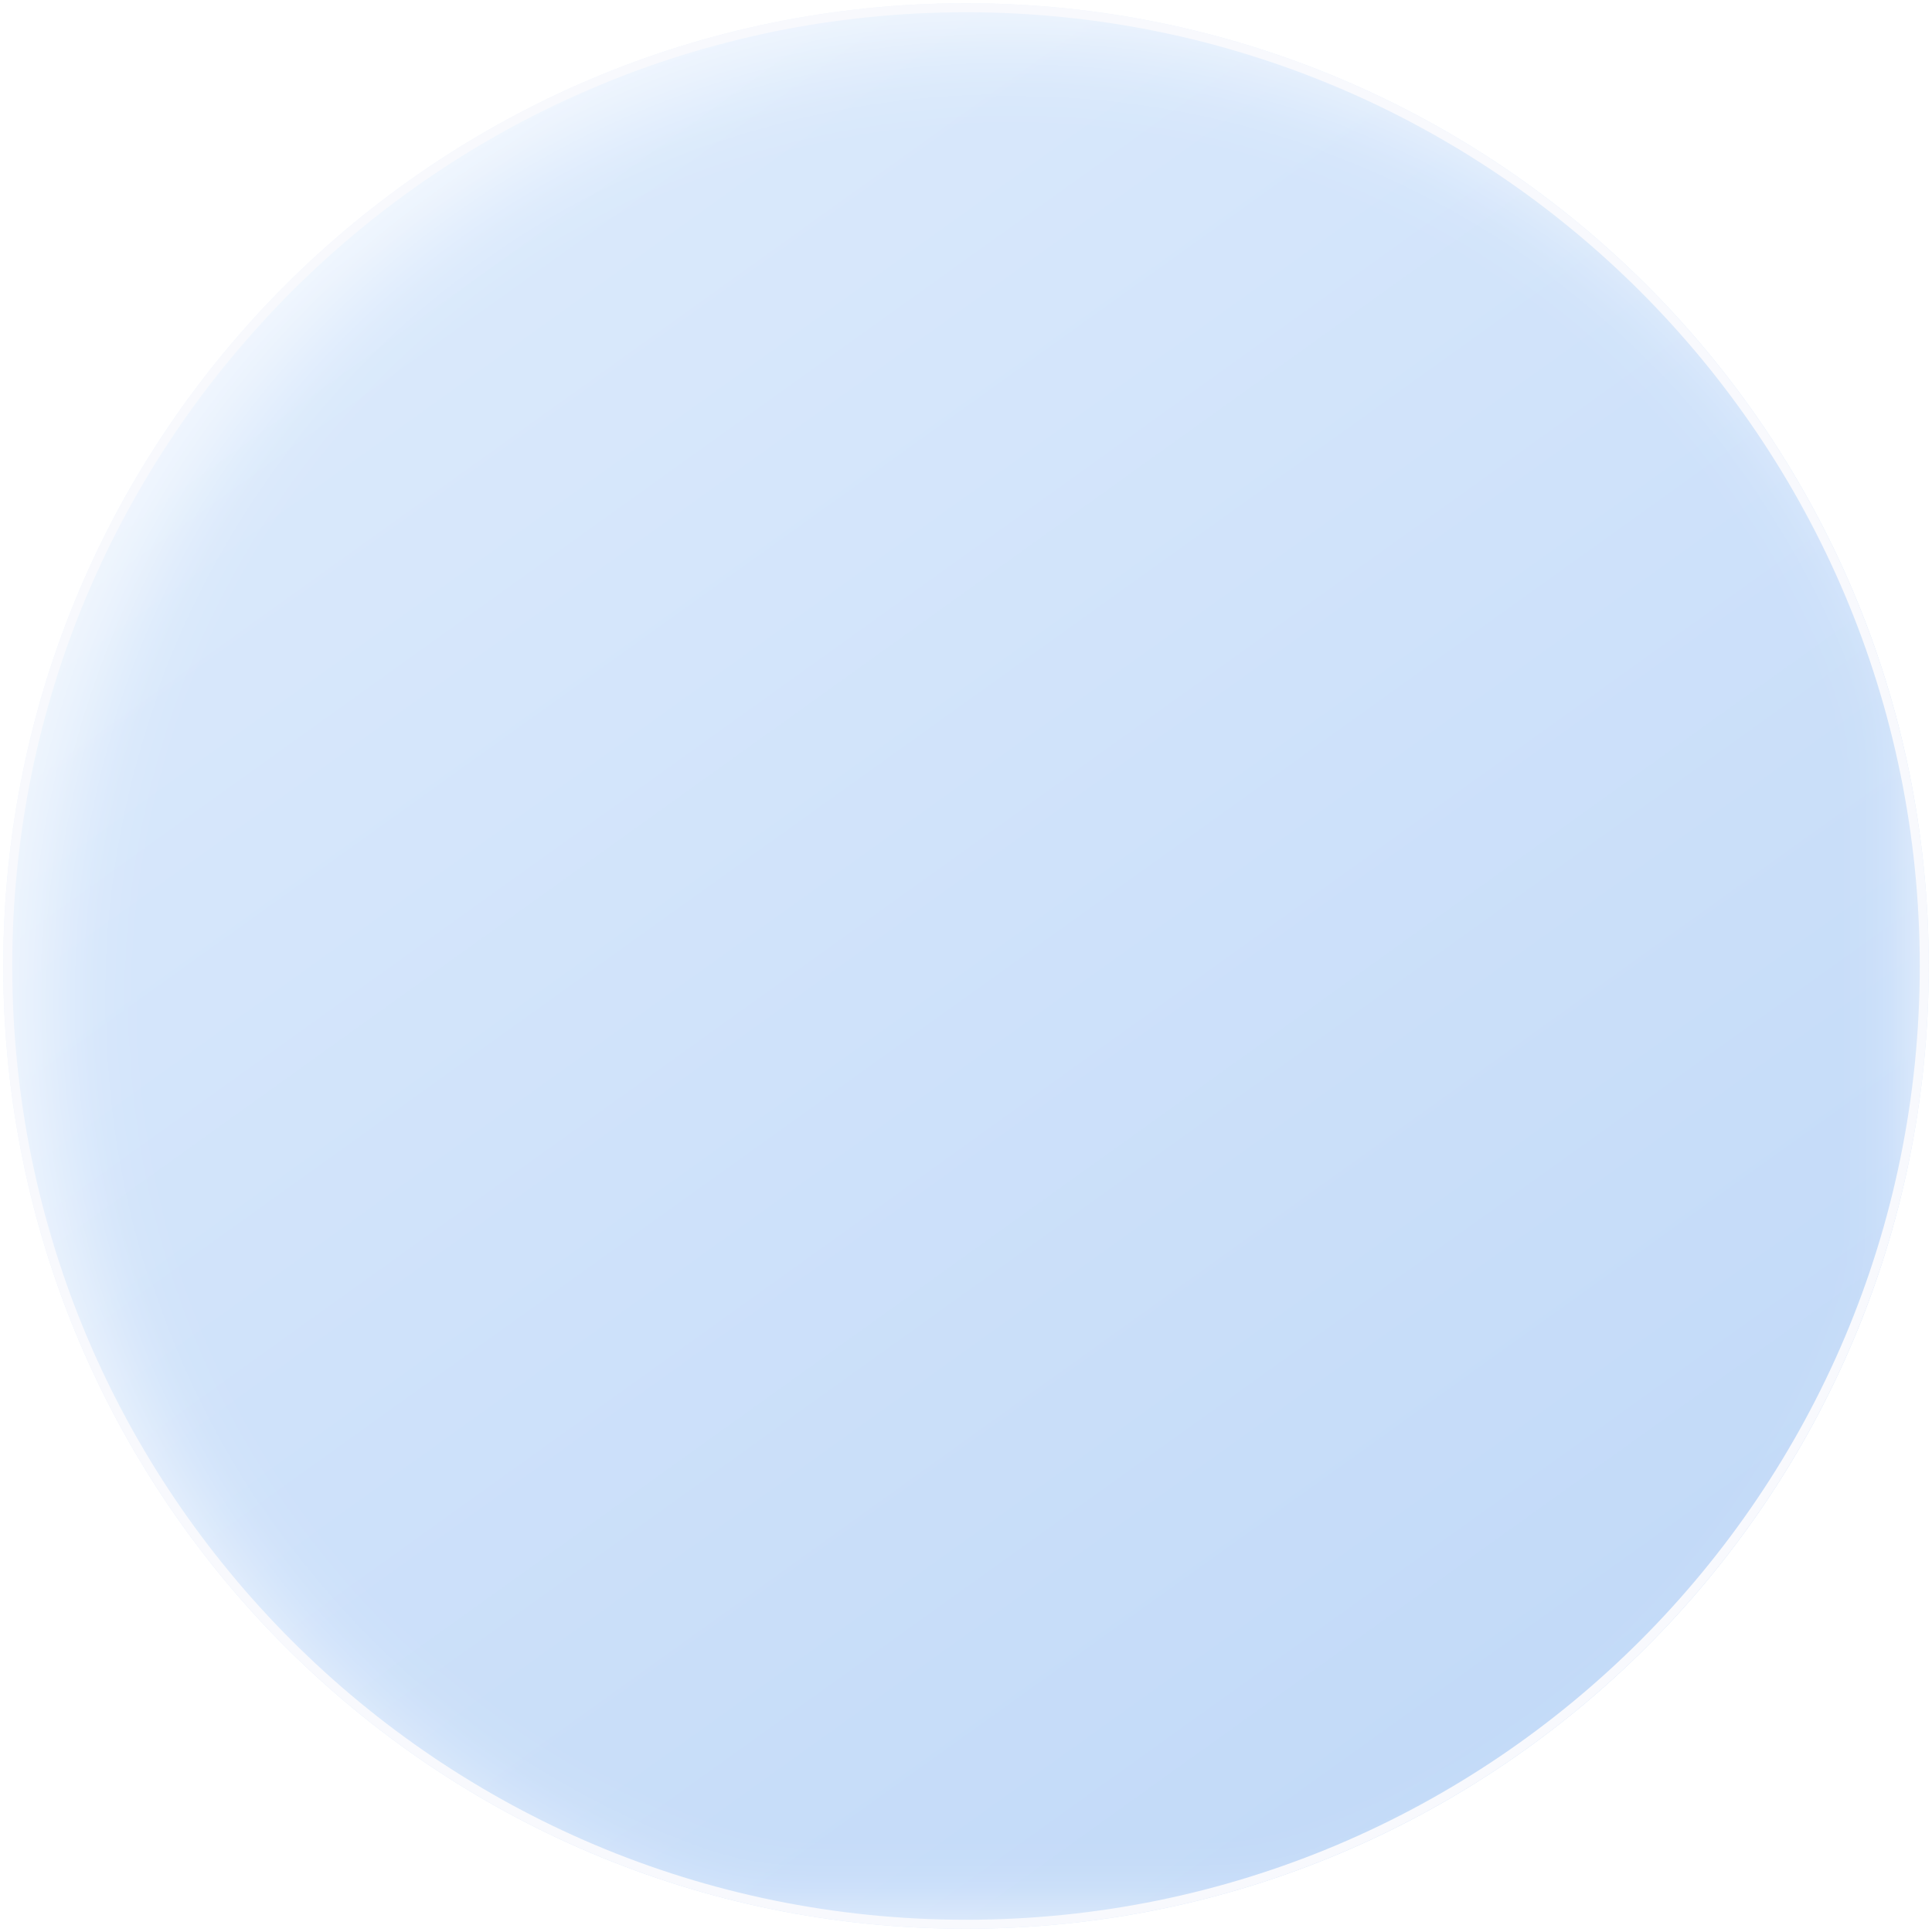
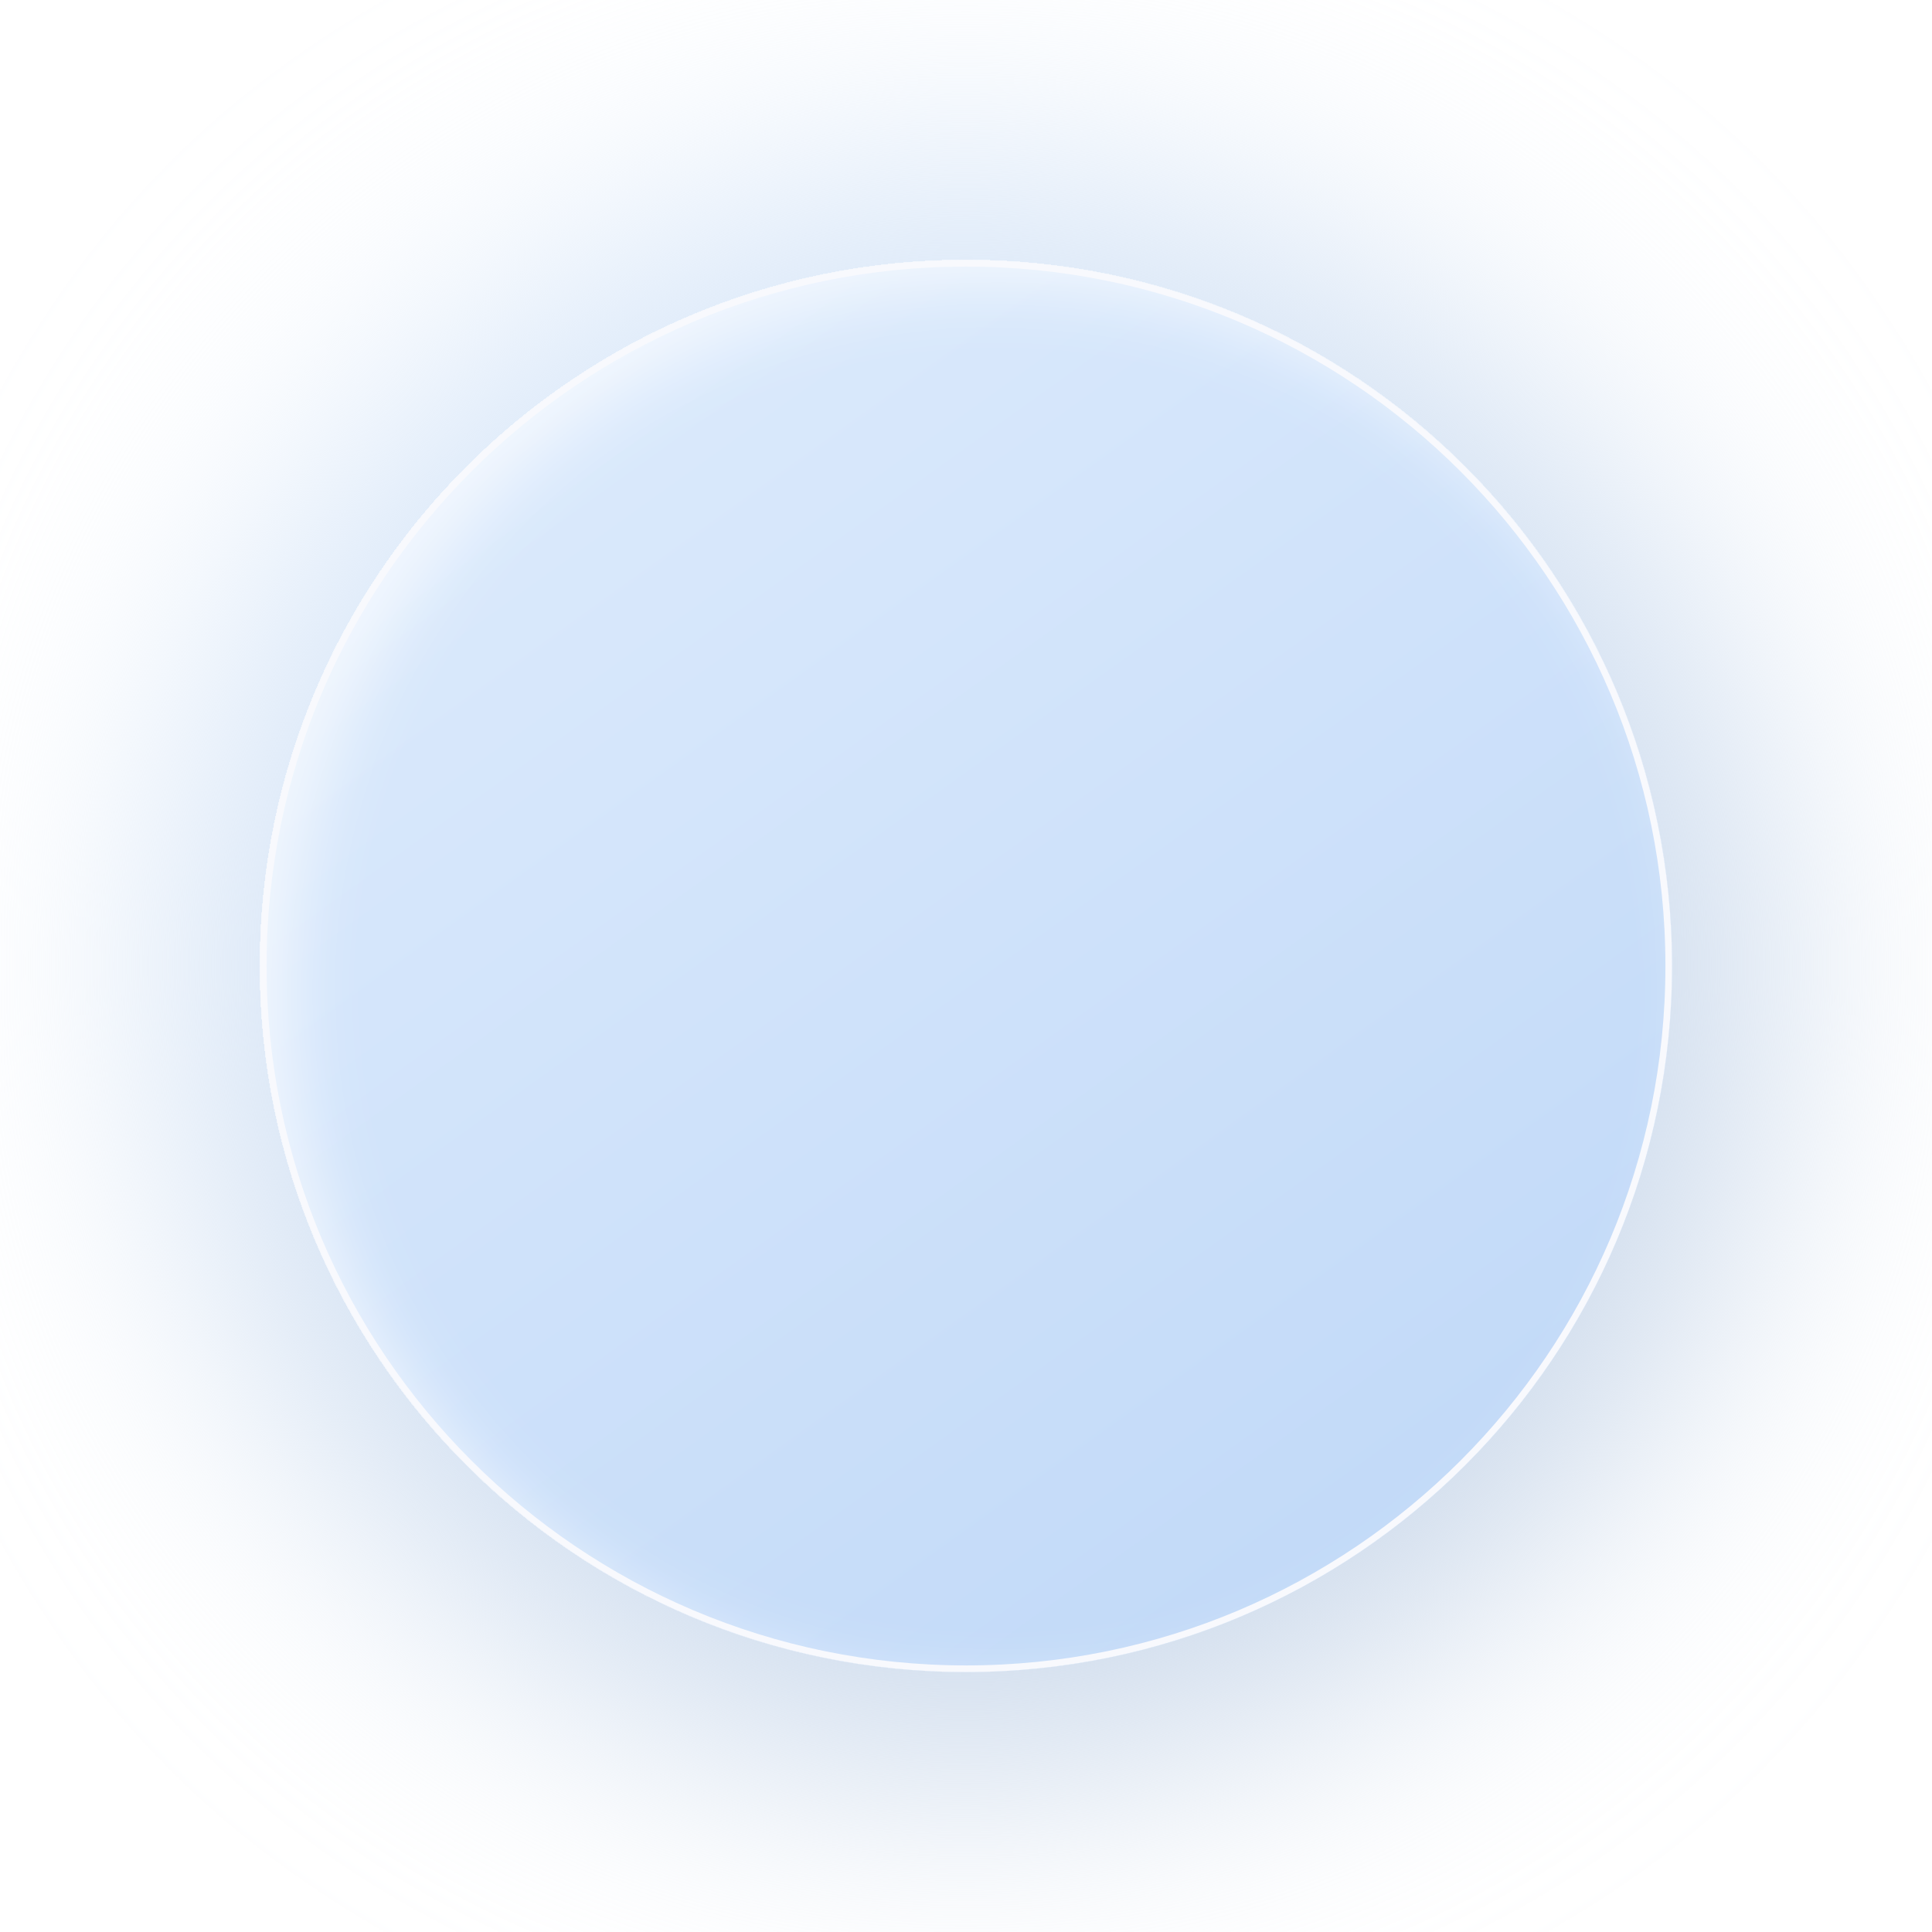
- <svg xmlns="http://www.w3.org/2000/svg" width="154" height="154" viewBox="0 0 154 154" fill="none">
-   <g filter="url(#filter0_i_46_5328)">
-     <circle cx="77" cy="77" r="76.742" fill="url(#paint0_linear_46_5328)" />
+ <svg xmlns="http://www.w3.org/2000/svg" width="210" height="210" viewBox="0 0 210 210" fill="none">
+   <g filter="url(#filter0_f_46_5326)">
+     <circle cx="105" cy="105" r="87.5" fill="url(#paint0_linear_46_5326)" />
  </g>
-   <circle cx="77" cy="77" r="76.383" stroke="#F8F9FD" stroke-width="0.717" />
+   <g filter="url(#filter1_i_46_5326)">
+     <circle cx="105" cy="105" r="76.742" fill="url(#paint1_linear_46_5326)" />
+   </g>
+   <circle cx="105" cy="105" r="76.383" stroke="#F8F9FD" stroke-width="0.717" />
  <defs>
-     <filter id="filter0_i_46_5328" x="0.258" y="0.258" width="157.07" height="156.352" filterUnits="userSpaceOnUse" color-interpolation-filters="sRGB">
+     <filter id="filter0_f_46_5326" x="-10.471" y="-10.471" width="230.943" height="230.943" filterUnits="userSpaceOnUse" color-interpolation-filters="sRGB">
+       <feFlood flood-opacity="0" result="BackgroundImageFix" />
+       <feBlend mode="normal" in="SourceGraphic" in2="BackgroundImageFix" result="shape" />
+       <feGaussianBlur stdDeviation="13.986" result="effect1_foregroundBlur_46_5326" />
+     </filter>
+     <filter id="filter1_i_46_5326" x="28.258" y="28.258" width="157.07" height="156.352" filterUnits="userSpaceOnUse" color-interpolation-filters="sRGB">
      <feFlood flood-opacity="0" result="BackgroundImageFix" />
      <feBlend mode="normal" in="SourceGraphic" in2="BackgroundImageFix" result="shape" />
      <feColorMatrix in="SourceAlpha" type="matrix" values="0 0 0 0 0 0 0 0 0 0 0 0 0 0 0 0 0 0 127 0" result="hardAlpha" />
      <feOffset dx="3.586" dy="2.869" />
      <feGaussianBlur stdDeviation="3.514" />
      <feComposite in2="hardAlpha" operator="arithmetic" k2="-1" k3="1" />
      <feColorMatrix type="matrix" values="0 0 0 0 1 0 0 0 0 1 0 0 0 0 1 0 0 0 0.65 0" />
-       <feBlend mode="normal" in2="shape" result="effect1_innerShadow_46_5328" />
+       <feBlend mode="normal" in2="shape" result="effect1_innerShadow_46_5326" />
    </filter>
-     <linearGradient id="paint0_linear_46_5328" x1="31.615" y1="0.258" x2="131.874" y2="140.126" gradientUnits="userSpaceOnUse">
+     <linearGradient id="paint0_linear_46_5326" x1="53.253" y1="17.5" x2="167.567" y2="176.976" gradientUnits="userSpaceOnUse">
+       <stop stop-color="#DDEBFC" />
+       <stop offset="1" stop-color="#C8D6E8" />
+     </linearGradient>
+     <linearGradient id="paint1_linear_46_5326" x1="59.615" y1="28.258" x2="159.874" y2="168.126" gradientUnits="userSpaceOnUse">
      <stop stop-color="#DDEBFC" />
      <stop offset="1" stop-color="#C1D9F8" />
    </linearGradient>
  </defs>
</svg>
